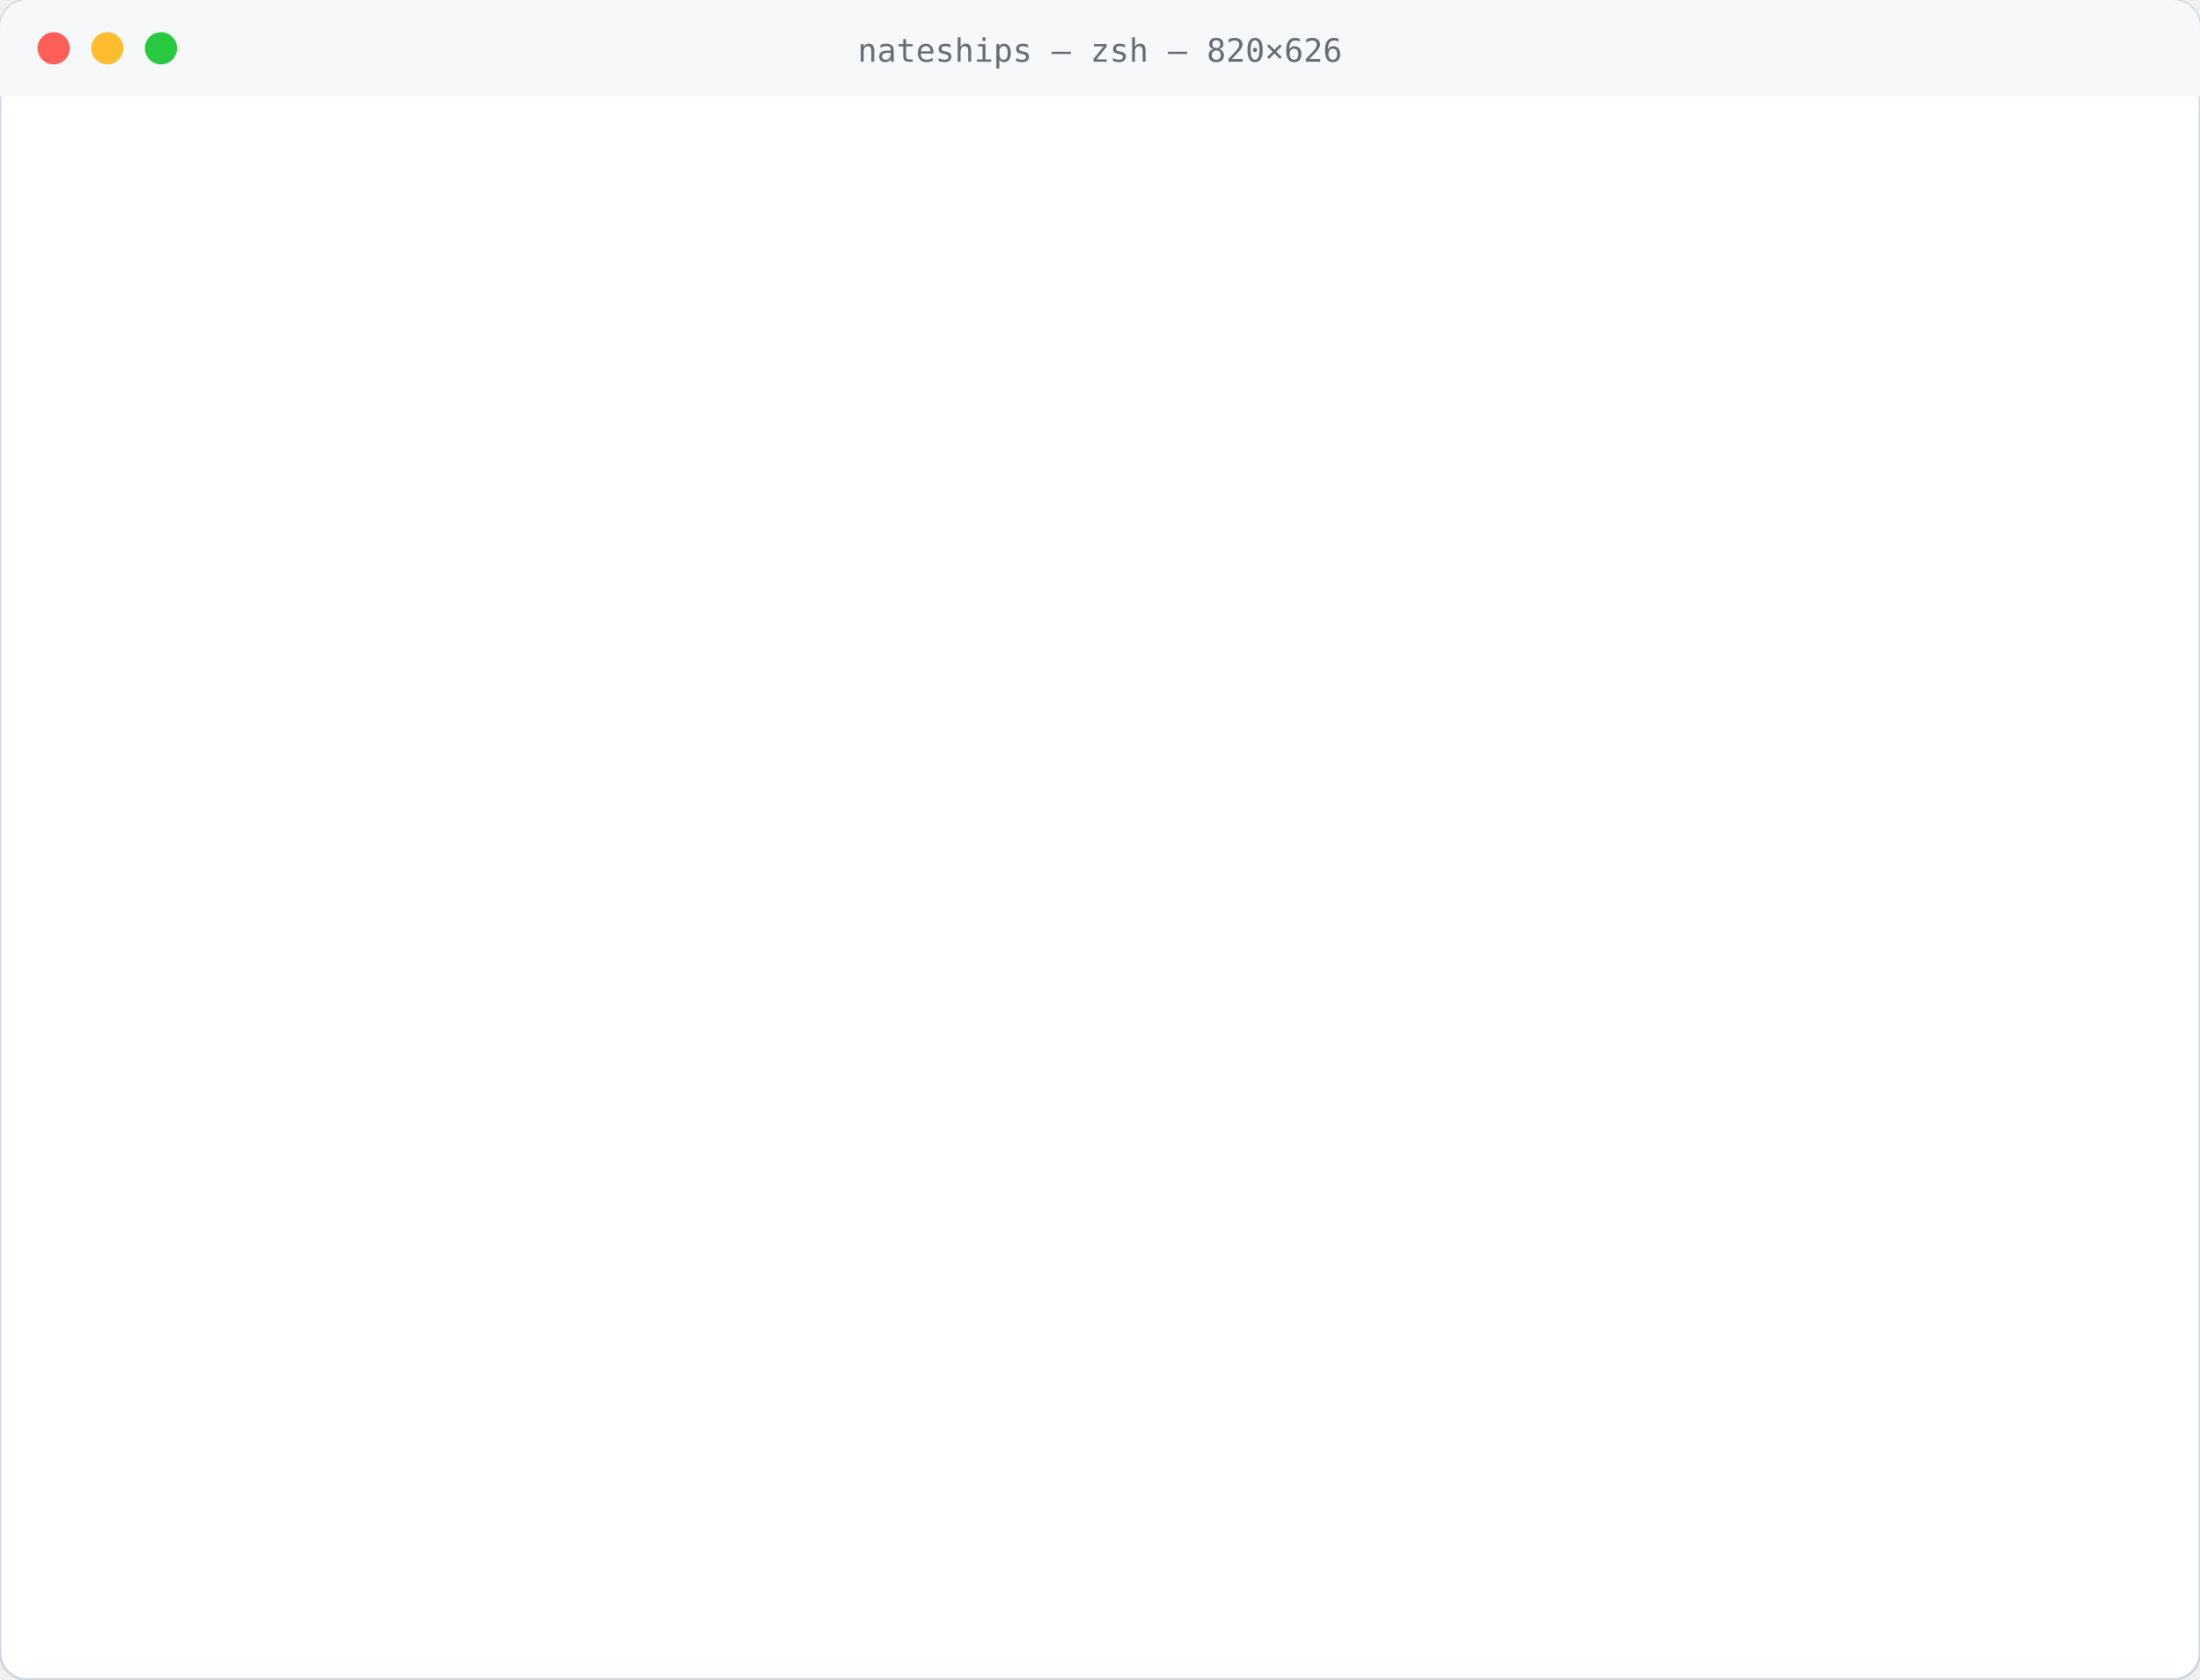
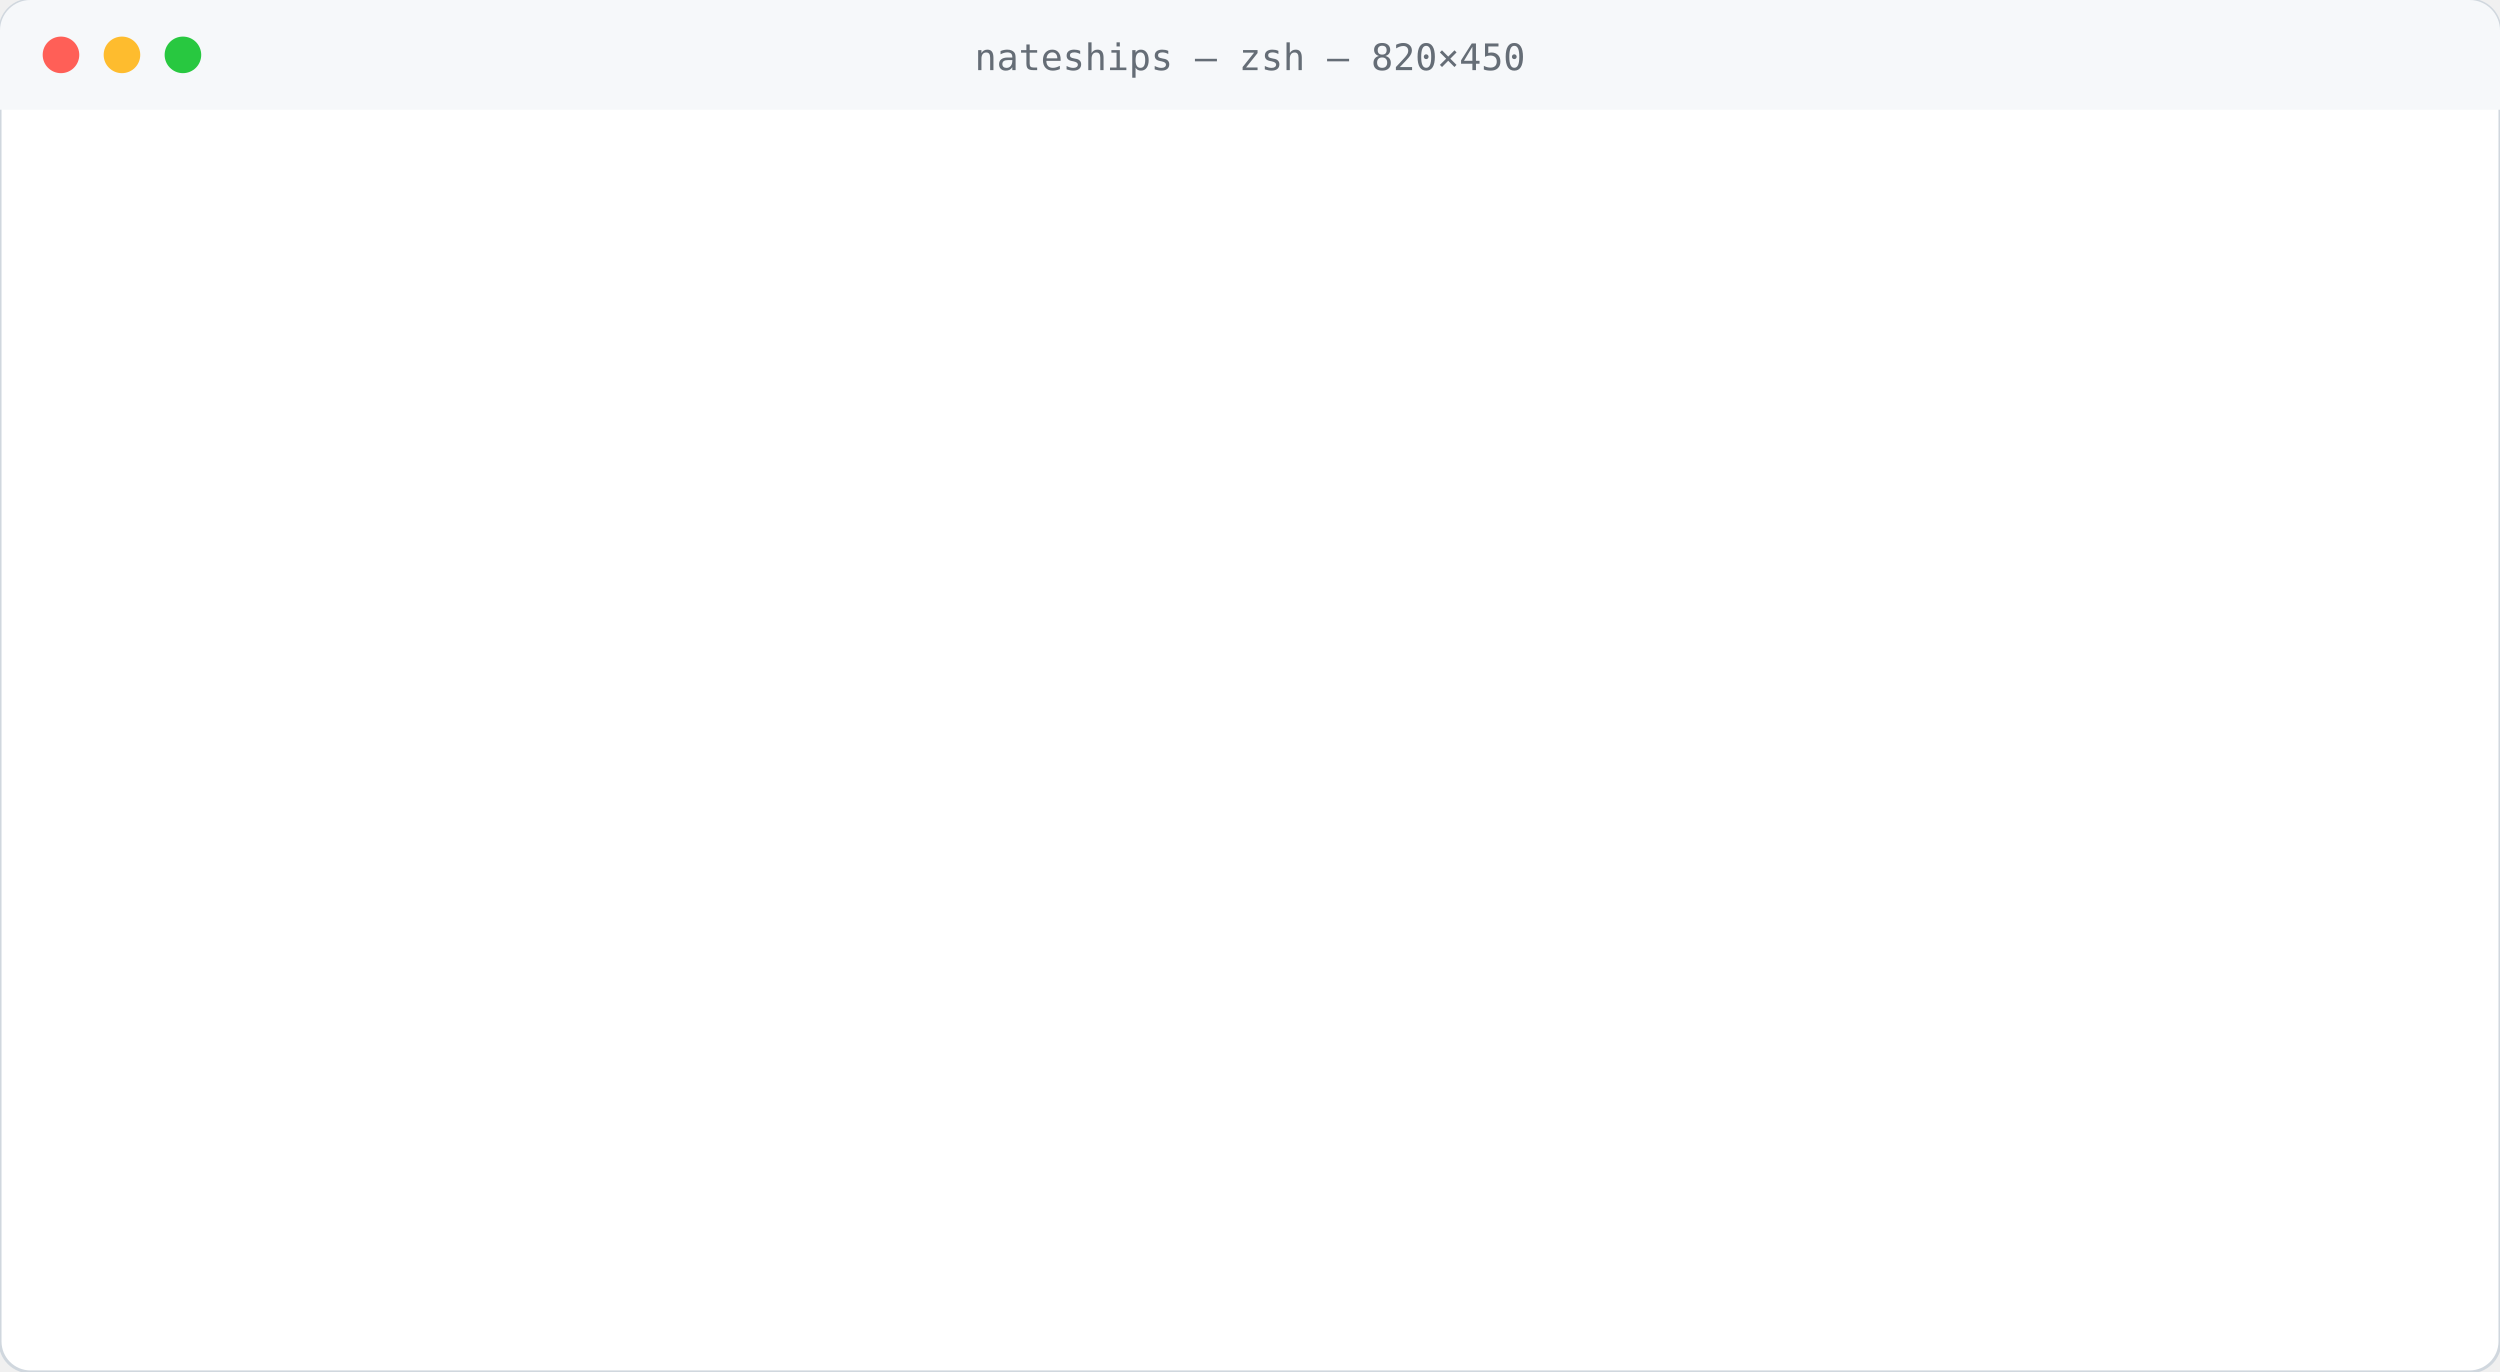
- <svg xmlns="http://www.w3.org/2000/svg" xml:space="preserve" width="820" height="626" viewBox="0 0 820 626" font-family="ui-monospace, SFMono-Regular, Menlo, Consolas, monospace" font-size="13.5">
+ <svg xmlns="http://www.w3.org/2000/svg" xml:space="preserve" width="820" height="450" viewBox="0 0 820 450" font-family="ui-monospace, SFMono-Regular, Menlo, Consolas, monospace" font-size="13.5">
  <style>
@keyframes show{to{opacity:1}}
@keyframes type{to{clip-path:inset(0 0 0 0)}}
@keyframes blink{50%{opacity:0}}
@keyframes grow{to{transform:scaleY(1)}}
.cursor{animation:blink 1s step-end infinite}
text{white-space:pre}
- .l0{animation:show 0s 0.40s forwards}.t0{animation:type 0.30s steps(6,end) 0.40s forwards}.l1{animation:show 0s 1.05s forwards}.l2{animation:show 0s 1.13s forwards}.t2{animation:type 1.17s steps(26,end) 1.13s forwards}.l3{animation:show 0s 2.65s forwards}.l4{animation:show 0s 2.73s forwards}.l5{animation:show 0s 2.81s forwards}.l6{animation:show 0s 2.89s forwards}.l7{animation:show 0s 2.97s forwards}.t7{animation:type 1.62s steps(36,end) 2.97s forwards}.l8{animation:show 0s 4.94s forwards}.b8{transform-box:fill-box;transform-origin:bottom;transform:scaleY(0);animation:grow .5s cubic-bezier(.2,.7,.2,1) forwards}.l9{animation:show 0s 5.84s forwards}.l10{animation:show 0s 5.92s forwards}.l11{animation:show 0s 6.00s forwards}.l12{animation:show 0s 6.08s forwards}.t12{animation:type 1.08s steps(24,end) 6.08s forwards}.l13{animation:show 0s 7.51s forwards}.l14{animation:show 0s 7.59s forwards}.l15{animation:show 0s 7.67s forwards}.t15{animation:type 0.49s steps(11,end) 7.67s forwards}.l16{animation:show 0s 8.52s forwards}.l17{animation:show 0s 8.60s forwards}.t17{animation:type 0.32s steps(7,end) 8.60s forwards}.l18{animation:show 0s 9.26s forwards}.l19{animation:show 0s 9.34s forwards}
+ .l0{animation:show 0s 0.40s forwards}.t0{animation:type 0.30s steps(6,end) 0.40s forwards}.l1{animation:show 0s 1.05s forwards}.l2{animation:show 0s 1.13s forwards}.t2{animation:type 1.62s steps(36,end) 1.13s forwards}.l3{animation:show 0s 3.10s forwards}.b3{transform-box:fill-box;transform-origin:bottom;transform:scaleY(0);animation:grow .5s cubic-bezier(.2,.7,.2,1) forwards}.l4{animation:show 0s 4.00s forwards}.l5{animation:show 0s 4.08s forwards}.l6{animation:show 0s 4.16s forwards}.l7{animation:show 0s 4.24s forwards}.t7{animation:type 0.49s steps(11,end) 4.24s forwards}.l8{animation:show 0s 5.08s forwards}.l9{animation:show 0s 5.16s forwards}.t9{animation:type 0.32s steps(7,end) 5.16s forwards}.l10{animation:show 0s 5.83s forwards}.l11{animation:show 0s 5.91s forwards}
</style>
-   <rect width="820" height="626" rx="10" fill="#ffffff" stroke="#d0d7de" />
+   <rect width="820" height="450" rx="10" fill="#ffffff" stroke="#d0d7de" />
  <path d="M0 10a10 10 0 0 1 10-10h800a10 10 0 0 1 10 10v26H0z" fill="#f6f8fa" />
  <circle cx="20" cy="18" r="6" fill="#ff5f57" />
  <circle cx="40" cy="18" r="6" fill="#febc2e" />
  <circle cx="60" cy="18" r="6" fill="#28c840" />
-   <text x="410.0" y="23" text-anchor="middle" fill="#656d76" font-size="12">nateships — zsh — 820×626</text>
+   <text x="410.0" y="23" text-anchor="middle" fill="#656d76" font-size="12">nateships — zsh — 820×450</text>
  <g class="l0" opacity="0">
    <text x="20" y="72" fill="#1a7f37">~ $</text>
    <text class="t0" x="52.6" y="72" fill="#1f2328" style="clip-path:inset(0 100% 0 0)">whoami</text>
  </g>
  <text class="l1" opacity="0" x="20" y="94" fill="#1f2328">Nate O'Farrell · Boston · @timescale · nate.cx</text>
  <g class="l2" opacity="0">
    <text x="20" y="116" fill="#1a7f37">~ $</text>
-     <text class="t2" x="52.6" y="116" fill="#1f2328" style="clip-path:inset(0 100% 0 0)">ls ~/projects --sort=stars</text>
-   </g>
-   <text class="l3" opacity="0" x="20" y="138" fill="#1f2328">rolle         ★23  Go     Assume any role, any cloud</text>
-   <text class="l4" opacity="0" x="20" y="160" fill="#1f2328">sleepbar      ★2   Swift  SleepBar is a beautiful menu bar app</text>
-   <text class="l5" opacity="0" x="20" y="182" fill="#1f2328">dotfiles      ★2   Shell  </text>
-   <text class="l6" opacity="0" x="20" y="204" fill="#1f2328">homebrew-tap  ★0   Ruby   Homebrew tap for Rolle</text>
+     <text class="t2" x="52.6" y="116" fill="#1f2328" style="clip-path:inset(0 100% 0 0)">git contributions --last=52w --graph</text>
+   </g>
+   <g class="l3" opacity="0">
+     <line x1="20" y1="228.5" x2="800" y2="228.5" stroke="#d0d7de" />
+     <g class="b3" style="animation-delay:3.100s">
+       <rect x="20.0" y="194.3" width="13.0" height="33.2" rx="2" fill="#0969da" />
+     </g>
+     <g class="b3" style="animation-delay:3.115s">
+       <rect x="35.0" y="209.6" width="13.0" height="17.9" rx="2" fill="#0969da" />
+     </g>
+     <g class="b3" style="animation-delay:3.130s">
+       <rect x="50.1" y="214.8" width="13.0" height="13.2" rx="2" fill="#0969da" />
+     </g>
+     <text x="50.1" y="241" fill="#656d76" font-size="10">Oct</text>
+     <g class="b3" style="animation-delay:3.145s">
+       <rect x="65.1" y="226.9" width="13.0" height="1.1" rx="2" fill="#1a7f37" />
+       <rect x="65.1" y="212.6" width="13.0" height="12.4" rx="2" fill="#0969da" />
+     </g>
+     <g class="b3" style="animation-delay:3.160s">
+       <rect x="80.2" y="226.7" width="13.0" height="1.3" rx="2" fill="#1a7f37" />
+       <rect x="80.2" y="217.0" width="13.0" height="7.6" rx="2" fill="#0969da" />
+     </g>
+     <g class="b3" style="animation-delay:3.175s">
+       <rect x="95.2" y="220.6" width="13.0" height="7.4" rx="2" fill="#1a7f37" />
+       <rect x="95.2" y="213.6" width="13.0" height="5.0" rx="2" fill="#0969da" />
+     </g>
+     <g class="b3" style="animation-delay:3.190s">
+       <rect x="110.2" y="223.0" width="13.0" height="5.0" rx="2" fill="#1a7f37" />
+       <rect x="110.2" y="219.2" width="13.0" height="1.8" rx="2" fill="#0969da" />
+     </g>
+     <text x="110.2" y="241" fill="#656d76" font-size="10">Nov</text>
+     <g class="b3" style="animation-delay:3.205s">
+       <rect x="125.3" y="224.3" width="13.0" height="3.4" rx="2" fill="#0969da" />
+     </g>
+     <g class="b3" style="animation-delay:3.220s">
+       <rect x="140.3" y="226.9" width="13.0" height="1.1" rx="2" fill="#1a7f37" />
+       <rect x="140.3" y="216.5" width="13.0" height="8.4" rx="2" fill="#0969da" />
+     </g>
+     <g class="b3" style="animation-delay:3.235s">
+       <rect x="155.3" y="226.7" width="13.0" height="1.3" rx="2" fill="#1a7f37" />
+       <rect x="155.3" y="206.0" width="13.0" height="18.7" rx="2" fill="#0969da" />
+     </g>
+     <g class="b3" style="animation-delay:3.250s">
+       <rect x="170.4" y="212.7" width="13.0" height="15.0" rx="2" fill="#0969da" />
+     </g>
+     <g class="b3" style="animation-delay:3.265s">
+       <rect x="185.4" y="222.2" width="13.0" height="5.8" rx="2" fill="#0969da" />
+     </g>
+     <text x="185.4" y="241" fill="#656d76" font-size="10">Dec</text>
+     <g class="b3" style="animation-delay:3.280s">
+       <rect x="200.5" y="216.9" width="13.0" height="10.5" rx="2" fill="#0969da" />
+     </g>
+     <g class="b3" style="animation-delay:3.295s">
+       <rect x="215.5" y="226.9" width="13.0" height="1.1" rx="2" fill="#1a7f37" />
+       <rect x="215.5" y="215.5" width="13.0" height="9.5" rx="2" fill="#0969da" />
+     </g>
+     <g class="b3" style="animation-delay:3.310s">
+       <rect x="230.5" y="225.1" width="13.0" height="2.9" rx="2" fill="#0969da" />
+     </g>
+     <g class="b3" style="animation-delay:3.325s">
+       <rect x="245.6" y="217.7" width="13.0" height="10.3" rx="2" fill="#0969da" />
+     </g>
+     <text x="245.6" y="241" fill="#656d76" font-size="10">Jan</text>
+     <g class="b3" style="animation-delay:3.340s">
+       <rect x="260.6" y="223.5" width="13.0" height="4.2" rx="2" fill="#0969da" />
+     </g>
+     <g class="b3" style="animation-delay:3.355s">
+       <rect x="275.7" y="223.0" width="13.0" height="4.5" rx="2" fill="#0969da" />
+     </g>
+     <g class="b3" style="animation-delay:3.370s">
+       <rect x="290.7" y="226.7" width="13.0" height="1.3" rx="2" fill="#0969da" />
+     </g>
+     <g class="b3" style="animation-delay:3.385s">
+       <rect x="305.7" y="226.7" width="13.0" height="1.3" rx="2" fill="#1a7f37" />
+       <rect x="305.7" y="212.8" width="13.0" height="11.8" rx="2" fill="#0969da" />
+     </g>
+     <text x="305.7" y="241" fill="#656d76" font-size="10">Feb</text>
+     <g class="b3" style="animation-delay:3.400s">
+       <rect x="320.8" y="221.9" width="13.0" height="5.3" rx="2" fill="#0969da" />
+     </g>
+     <g class="b3" style="animation-delay:3.415s">
+       <rect x="335.8" y="218.3" width="13.0" height="9.7" rx="2" fill="#0969da" />
+     </g>
+     <g class="b3" style="animation-delay:3.430s">
+       <rect x="350.8" y="226.2" width="13.0" height="1.3" rx="2" fill="#0969da" />
+     </g>
+     <g class="b3" style="animation-delay:3.445s">
+       <rect x="365.9" y="225.4" width="13.0" height="2.6" rx="2" fill="#1a7f37" />
+       <rect x="365.9" y="214.2" width="13.0" height="9.2" rx="2" fill="#0969da" />
+     </g>
+     <text x="365.9" y="241" fill="#656d76" font-size="10">Mar</text>
+     <g class="b3" style="animation-delay:3.460s">
+       <rect x="380.9" y="226.4" width="13.0" height="1.6" rx="2" fill="#1a7f37" />
+       <rect x="380.9" y="171.0" width="13.0" height="53.4" rx="2" fill="#0969da" />
+     </g>
+     <g class="b3" style="animation-delay:3.475s">
+       <rect x="396.0" y="127.2" width="13.0" height="100.8" rx="2" fill="#0969da" />
+     </g>
+     <g class="b3" style="animation-delay:3.490s">
+       <rect x="411.0" y="221.7" width="13.0" height="6.3" rx="2" fill="#0969da" />
+     </g>
+     <g class="b3" style="animation-delay:3.505s">
+       <rect x="426.0" y="219.3" width="13.0" height="8.4" rx="2" fill="#0969da" />
+     </g>
+     <g class="b3" style="animation-delay:3.520s">
+       <rect x="441.1" y="223.8" width="13.0" height="4.2" rx="2" fill="#0969da" />
+     </g>
+     <text x="441.1" y="241" fill="#656d76" font-size="10">Apr</text>
+     <g class="b3" style="animation-delay:3.535s">
+       <rect x="456.1" y="211.7" width="13.0" height="16.1" rx="2" fill="#0969da" />
+     </g>
+     <g class="b3" style="animation-delay:3.550s">
+       <rect x="471.2" y="215.6" width="13.0" height="12.4" rx="2" fill="#0969da" />
+     </g>
+     <g class="b3" style="animation-delay:3.565s">
+       <rect x="486.2" y="204.8" width="13.0" height="22.9" rx="2" fill="#0969da" />
+     </g>
+     <g class="b3" style="animation-delay:3.580s">
+       <rect x="501.2" y="177.4" width="13.0" height="50.6" rx="2" fill="#1a7f37" />
+       <rect x="501.2" y="167.3" width="13.0" height="8.2" rx="2" fill="#0969da" />
+     </g>
+     <text x="501.2" y="241" fill="#656d76" font-size="10">May</text>
+     <g class="b3" style="animation-delay:3.595s">
+       <rect x="516.3" y="225.4" width="13.0" height="1.8" rx="2" fill="#0969da" />
+     </g>
+     <g class="b3" style="animation-delay:3.610s">
+       <rect x="531.3" y="221.4" width="13.0" height="6.6" rx="2" fill="#1a7f37" />
+       <rect x="531.3" y="215.7" width="13.0" height="3.7" rx="2" fill="#0969da" />
+     </g>
+     <g class="b3" style="animation-delay:3.625s">
+       <rect x="546.3" y="222.2" width="13.0" height="5.8" rx="2" fill="#1a7f37" />
+       <rect x="546.3" y="216.5" width="13.0" height="3.7" rx="2" fill="#0969da" />
+     </g>
+     <g class="b3" style="animation-delay:3.640s">
+       <rect x="561.4" y="224.1" width="13.0" height="3.9" rx="2" fill="#1a7f37" />
+       <rect x="561.4" y="166.5" width="13.0" height="55.6" rx="2" fill="#0969da" />
+     </g>
+     <g class="b3" style="animation-delay:3.655s">
+       <rect x="576.4" y="226.2" width="13.0" height="1.8" rx="2" fill="#1a7f37" />
+       <rect x="576.4" y="222.1" width="13.0" height="2.1" rx="2" fill="#0969da" />
+     </g>
+     <text x="576.4" y="241" fill="#656d76" font-size="10">Jun</text>
+     <g class="b3" style="animation-delay:3.670s">
+       <rect x="591.5" y="205.4" width="13.0" height="22.4" rx="2" fill="#0969da" />
+     </g>
+     <g class="b3" style="animation-delay:3.685s">
+       <rect x="606.5" y="220.9" width="13.0" height="6.8" rx="2" fill="#0969da" />
+     </g>
+     <g class="b3" style="animation-delay:3.700s">
+       <rect x="621.5" y="226.7" width="13.0" height="1.3" rx="2" fill="#1a7f37" />
+       <rect x="621.5" y="208.6" width="13.0" height="16.1" rx="2" fill="#0969da" />
+     </g>
+     <g class="b3" style="animation-delay:3.715s">
+       <rect x="636.6" y="226.2" width="13.0" height="1.8" rx="2" fill="#1a7f37" />
+       <rect x="636.6" y="196.2" width="13.0" height="27.9" rx="2" fill="#0969da" />
+     </g>
+     <text x="636.6" y="241" fill="#656d76" font-size="10">Jul</text>
+     <g class="b3" style="animation-delay:3.730s">
+       <rect x="651.6" y="224.8" width="13.0" height="3.2" rx="2" fill="#1a7f37" />
+       <rect x="651.6" y="196.0" width="13.0" height="26.9" rx="2" fill="#0969da" />
+     </g>
+     <g class="b3" style="animation-delay:3.745s">
+       <rect x="666.7" y="226.9" width="13.0" height="1.1" rx="2" fill="#1a7f37" />
+       <rect x="666.7" y="197.3" width="13.0" height="27.6" rx="2" fill="#0969da" />
+     </g>
+     <g class="b3" style="animation-delay:3.760s">
+       <rect x="681.7" y="226.9" width="13.0" height="1.1" rx="2" fill="#1a7f37" />
+       <rect x="681.7" y="182.8" width="13.0" height="42.1" rx="2" fill="#0969da" />
+     </g>
+     <g class="b3" style="animation-delay:3.775s">
+       <rect x="696.7" y="203.0" width="13.0" height="25.0" rx="2" fill="#0969da" />
+     </g>
+     <text x="696.7" y="241" fill="#656d76" font-size="10">Aug</text>
+     <g class="b3" style="animation-delay:3.790s">
+       <rect x="711.8" y="215.4" width="13.0" height="12.6" rx="2" fill="#0969da" />
+     </g>
+     <g class="b3" style="animation-delay:3.805s">
+       <rect x="726.8" y="183.0" width="13.0" height="45.0" rx="2" fill="#1a7f37" />
+       <rect x="726.8" y="155.2" width="13.0" height="25.8" rx="2" fill="#0969da" />
+     </g>
+     <g class="b3" style="animation-delay:3.820s">
+       <rect x="741.8" y="140.3" width="13.0" height="87.7" rx="2" fill="#1a7f37" />
+       <rect x="741.8" y="126.2" width="13.0" height="12.1" rx="2" fill="#0969da" />
+     </g>
+     <g class="b3" style="animation-delay:3.835s">
+       <rect x="756.9" y="161.1" width="13.0" height="66.9" rx="2" fill="#1a7f37" />
+       <rect x="756.9" y="138.9" width="13.0" height="20.3" rx="2" fill="#0969da" />
+     </g>
+     <g class="b3" style="animation-delay:3.850s">
+       <rect x="771.9" y="152.7" width="13.0" height="75.3" rx="2" fill="#1a7f37" />
+       <rect x="771.9" y="122.0" width="13.0" height="28.7" rx="2" fill="#0969da" />
+     </g>
+     <text x="771.9" y="241" fill="#656d76" font-size="10">Sep</text>
+     <g class="b3" style="animation-delay:3.865s">
+       <rect x="787.0" y="163.0" width="13.0" height="65.0" rx="2" fill="#1a7f37" />
+       <rect x="787.0" y="122.3" width="13.0" height="38.7" rx="2" fill="#0969da" />
+     </g>
+   </g>
+   <g class="l4" opacity="0">
+     <rect x="20.0" y="260" width="9" height="9" rx="2" fill="#1a7f37" />
+     <text x="36.3" y="270" fill="#1f2328">public 1,701</text>
+     <text x="142.2" y="270" fill="#656d76">·</text>
+     <rect x="158.6" y="260" width="9" height="9" rx="2" fill="#0969da" />
+     <text x="174.9" y="270" fill="#1f2328">private 3,247</text>
+     <text x="289.0" y="270" fill="#656d76">·</text>
+     <text x="305.3" y="270" fill="#1f2328">4,948 total</text>
+   </g>
+   <text class="l5" opacity="0" x="20" y="292" fill="#1f2328">public work: 1,292 commits · 370 pull requests · 6 issues · 2 reviews</text>
+   <text class="l6" opacity="0" x="20" y="314" fill="#1f2328">streak 46 days · longest 46 days · peak week 395 (Sep 6)</text>
  <g class="l7" opacity="0">
-     <text x="20" y="226" fill="#1a7f37">~ $</text>
-     <text class="t7" x="52.6" y="226" fill="#1f2328" style="clip-path:inset(0 100% 0 0)">git contributions --last=52w --graph</text>
-   </g>
-   <g class="l8" opacity="0">
-     <line x1="20" y1="338.5" x2="800" y2="338.5" stroke="#d0d7de" />
-     <g class="b8" style="animation-delay:4.940s">
-       <rect x="20.0" y="304.3" width="13.0" height="33.2" rx="2" fill="#0969da" />
-     </g>
-     <g class="b8" style="animation-delay:4.955s">
-       <rect x="35.0" y="319.6" width="13.0" height="17.9" rx="2" fill="#0969da" />
-     </g>
-     <g class="b8" style="animation-delay:4.970s">
-       <rect x="50.1" y="324.8" width="13.0" height="13.2" rx="2" fill="#0969da" />
-     </g>
-     <text x="50.1" y="351" fill="#656d76" font-size="10">Oct</text>
-     <g class="b8" style="animation-delay:4.985s">
-       <rect x="65.1" y="324.8" width="13.0" height="12.4" rx="2" fill="#0969da" />
-     </g>
-     <g class="b8" style="animation-delay:5.000s">
-       <rect x="80.2" y="336.4" width="13.0" height="1.6" rx="2" fill="#1a7f37" />
-       <rect x="80.2" y="326.8" width="13.0" height="7.6" rx="2" fill="#0969da" />
-     </g>
-     <g class="b8" style="animation-delay:5.015s">
-       <rect x="95.2" y="330.6" width="13.0" height="7.4" rx="2" fill="#1a7f37" />
-       <rect x="95.2" y="323.6" width="13.0" height="5.0" rx="2" fill="#0969da" />
-     </g>
-     <g class="b8" style="animation-delay:5.030s">
-       <rect x="110.2" y="333.0" width="13.0" height="5.0" rx="2" fill="#1a7f37" />
-       <rect x="110.2" y="329.2" width="13.0" height="1.8" rx="2" fill="#0969da" />
-     </g>
-     <text x="110.2" y="351" fill="#656d76" font-size="10">Nov</text>
-     <g class="b8" style="animation-delay:5.045s">
-       <rect x="125.3" y="334.3" width="13.0" height="3.4" rx="2" fill="#0969da" />
-     </g>
-     <g class="b8" style="animation-delay:5.060s">
-       <rect x="140.3" y="336.9" width="13.0" height="1.1" rx="2" fill="#1a7f37" />
-       <rect x="140.3" y="326.8" width="13.0" height="8.2" rx="2" fill="#0969da" />
-     </g>
-     <g class="b8" style="animation-delay:5.075s">
-       <rect x="155.3" y="336.7" width="13.0" height="1.3" rx="2" fill="#1a7f37" />
-       <rect x="155.3" y="315.7" width="13.0" height="19.0" rx="2" fill="#0969da" />
-     </g>
-     <g class="b8" style="animation-delay:5.090s">
-       <rect x="170.4" y="322.7" width="13.0" height="15.0" rx="2" fill="#0969da" />
-     </g>
-     <g class="b8" style="animation-delay:5.105s">
-       <rect x="185.4" y="332.2" width="13.0" height="5.8" rx="2" fill="#0969da" />
-     </g>
-     <text x="185.4" y="351" fill="#656d76" font-size="10">Dec</text>
-     <g class="b8" style="animation-delay:5.120s">
-       <rect x="200.5" y="326.9" width="13.0" height="10.5" rx="2" fill="#0969da" />
-     </g>
-     <g class="b8" style="animation-delay:5.135s">
-       <rect x="215.5" y="336.9" width="13.0" height="1.1" rx="2" fill="#1a7f37" />
-       <rect x="215.5" y="325.5" width="13.0" height="9.5" rx="2" fill="#0969da" />
-     </g>
-     <g class="b8" style="animation-delay:5.150s">
-       <rect x="230.5" y="335.1" width="13.0" height="2.9" rx="2" fill="#0969da" />
-     </g>
-     <g class="b8" style="animation-delay:5.165s">
-       <rect x="245.6" y="327.7" width="13.0" height="10.3" rx="2" fill="#0969da" />
-     </g>
-     <text x="245.6" y="351" fill="#656d76" font-size="10">Jan</text>
-     <g class="b8" style="animation-delay:5.180s">
-       <rect x="260.6" y="333.5" width="13.0" height="4.2" rx="2" fill="#0969da" />
-     </g>
-     <g class="b8" style="animation-delay:5.195s">
-       <rect x="275.7" y="333.0" width="13.0" height="4.5" rx="2" fill="#0969da" />
-     </g>
-     <g class="b8" style="animation-delay:5.210s">
-       <rect x="290.7" y="336.7" width="13.0" height="1.3" rx="2" fill="#0969da" />
-     </g>
-     <g class="b8" style="animation-delay:5.225s">
-       <rect x="305.7" y="336.7" width="13.0" height="1.3" rx="2" fill="#1a7f37" />
-       <rect x="305.7" y="322.8" width="13.0" height="11.8" rx="2" fill="#0969da" />
-     </g>
-     <text x="305.7" y="351" fill="#656d76" font-size="10">Feb</text>
-     <g class="b8" style="animation-delay:5.240s">
-       <rect x="320.8" y="331.9" width="13.0" height="5.3" rx="2" fill="#0969da" />
-     </g>
-     <g class="b8" style="animation-delay:5.255s">
-       <rect x="335.8" y="328.3" width="13.0" height="9.7" rx="2" fill="#0969da" />
-     </g>
-     <g class="b8" style="animation-delay:5.270s">
-       <rect x="350.8" y="336.2" width="13.0" height="1.3" rx="2" fill="#0969da" />
-     </g>
-     <g class="b8" style="animation-delay:5.285s">
-       <rect x="365.9" y="335.4" width="13.0" height="2.6" rx="2" fill="#1a7f37" />
-       <rect x="365.9" y="324.2" width="13.0" height="9.2" rx="2" fill="#0969da" />
-     </g>
-     <text x="365.9" y="351" fill="#656d76" font-size="10">Mar</text>
-     <g class="b8" style="animation-delay:5.300s">
-       <rect x="380.9" y="336.4" width="13.0" height="1.6" rx="2" fill="#1a7f37" />
-       <rect x="380.9" y="281.0" width="13.0" height="53.4" rx="2" fill="#0969da" />
-     </g>
-     <g class="b8" style="animation-delay:5.315s">
-       <rect x="396.0" y="237.7" width="13.0" height="100.3" rx="2" fill="#0969da" />
-     </g>
-     <g class="b8" style="animation-delay:5.330s">
-       <rect x="411.0" y="331.2" width="13.0" height="6.8" rx="2" fill="#0969da" />
-     </g>
-     <g class="b8" style="animation-delay:5.345s">
-       <rect x="426.0" y="329.8" width="13.0" height="7.9" rx="2" fill="#0969da" />
-     </g>
-     <g class="b8" style="animation-delay:5.360s">
-       <rect x="441.1" y="333.3" width="13.0" height="4.7" rx="2" fill="#0969da" />
-     </g>
-     <text x="441.1" y="351" fill="#656d76" font-size="10">Apr</text>
-     <g class="b8" style="animation-delay:5.375s">
-       <rect x="456.1" y="321.7" width="13.0" height="16.1" rx="2" fill="#0969da" />
-     </g>
-     <g class="b8" style="animation-delay:5.390s">
-       <rect x="471.2" y="326.2" width="13.0" height="11.8" rx="2" fill="#0969da" />
-     </g>
-     <g class="b8" style="animation-delay:5.405s">
-       <rect x="486.2" y="314.3" width="13.0" height="23.4" rx="2" fill="#0969da" />
-     </g>
-     <g class="b8" style="animation-delay:5.420s">
-       <rect x="501.2" y="287.4" width="13.0" height="50.6" rx="2" fill="#1a7f37" />
-       <rect x="501.2" y="277.3" width="13.0" height="8.2" rx="2" fill="#0969da" />
-     </g>
-     <text x="501.2" y="351" fill="#656d76" font-size="10">May</text>
-     <g class="b8" style="animation-delay:5.435s">
-       <rect x="516.3" y="335.4" width="13.0" height="1.8" rx="2" fill="#0969da" />
-     </g>
-     <g class="b8" style="animation-delay:5.450s">
-       <rect x="531.3" y="331.4" width="13.0" height="6.6" rx="2" fill="#1a7f37" />
-       <rect x="531.3" y="325.7" width="13.0" height="3.7" rx="2" fill="#0969da" />
-     </g>
-     <g class="b8" style="animation-delay:5.465s">
-       <rect x="546.3" y="332.2" width="13.0" height="5.8" rx="2" fill="#1a7f37" />
-       <rect x="546.3" y="326.5" width="13.0" height="3.7" rx="2" fill="#0969da" />
-     </g>
-     <g class="b8" style="animation-delay:5.480s">
-       <rect x="561.4" y="334.1" width="13.0" height="3.9" rx="2" fill="#1a7f37" />
-       <rect x="561.4" y="276.5" width="13.0" height="55.6" rx="2" fill="#0969da" />
-     </g>
-     <g class="b8" style="animation-delay:5.495s">
-       <rect x="576.4" y="336.2" width="13.0" height="1.8" rx="2" fill="#1a7f37" />
-       <rect x="576.4" y="332.1" width="13.0" height="2.1" rx="2" fill="#0969da" />
-     </g>
-     <text x="576.4" y="351" fill="#656d76" font-size="10">Jun</text>
-     <g class="b8" style="animation-delay:5.510s">
-       <rect x="591.5" y="315.4" width="13.0" height="22.4" rx="2" fill="#0969da" />
-     </g>
-     <g class="b8" style="animation-delay:5.525s">
-       <rect x="606.5" y="330.9" width="13.0" height="6.8" rx="2" fill="#0969da" />
-     </g>
-     <g class="b8" style="animation-delay:5.540s">
-       <rect x="621.5" y="336.7" width="13.0" height="1.3" rx="2" fill="#1a7f37" />
-       <rect x="621.5" y="318.6" width="13.0" height="16.1" rx="2" fill="#0969da" />
-     </g>
-     <g class="b8" style="animation-delay:5.555s">
-       <rect x="636.6" y="336.2" width="13.0" height="1.8" rx="2" fill="#1a7f37" />
-       <rect x="636.6" y="306.2" width="13.0" height="27.9" rx="2" fill="#0969da" />
-     </g>
-     <text x="636.6" y="351" fill="#656d76" font-size="10">Jul</text>
-     <g class="b8" style="animation-delay:5.570s">
-       <rect x="651.6" y="334.8" width="13.0" height="3.2" rx="2" fill="#1a7f37" />
-       <rect x="651.6" y="306.0" width="13.0" height="26.9" rx="2" fill="#0969da" />
-     </g>
-     <g class="b8" style="animation-delay:5.585s">
-       <rect x="666.7" y="336.9" width="13.0" height="1.1" rx="2" fill="#1a7f37" />
-       <rect x="666.7" y="307.3" width="13.0" height="27.6" rx="2" fill="#0969da" />
-     </g>
-     <g class="b8" style="animation-delay:5.600s">
-       <rect x="681.7" y="336.9" width="13.0" height="1.1" rx="2" fill="#1a7f37" />
-       <rect x="681.7" y="292.8" width="13.0" height="42.1" rx="2" fill="#0969da" />
-     </g>
-     <g class="b8" style="animation-delay:5.615s">
-       <rect x="696.7" y="313.0" width="13.0" height="25.0" rx="2" fill="#0969da" />
-     </g>
-     <text x="696.7" y="351" fill="#656d76" font-size="10">Aug</text>
-     <g class="b8" style="animation-delay:5.630s">
-       <rect x="711.8" y="325.4" width="13.0" height="12.6" rx="2" fill="#0969da" />
-     </g>
-     <g class="b8" style="animation-delay:5.645s">
-       <rect x="726.8" y="293.0" width="13.0" height="45.0" rx="2" fill="#1a7f37" />
-       <rect x="726.8" y="264.9" width="13.0" height="26.1" rx="2" fill="#0969da" />
-     </g>
-     <g class="b8" style="animation-delay:5.660s">
-       <rect x="741.8" y="250.3" width="13.0" height="87.7" rx="2" fill="#1a7f37" />
-       <rect x="741.8" y="236.2" width="13.0" height="12.1" rx="2" fill="#0969da" />
-     </g>
-     <g class="b8" style="animation-delay:5.675s">
-       <rect x="756.9" y="271.1" width="13.0" height="66.9" rx="2" fill="#1a7f37" />
-       <rect x="756.9" y="248.9" width="13.0" height="20.3" rx="2" fill="#0969da" />
-     </g>
-     <g class="b8" style="animation-delay:5.690s">
-       <rect x="771.9" y="262.7" width="13.0" height="75.3" rx="2" fill="#1a7f37" />
-       <rect x="771.9" y="232.0" width="13.0" height="28.7" rx="2" fill="#0969da" />
-     </g>
-     <text x="771.9" y="351" fill="#656d76" font-size="10">Sep</text>
-     <g class="b8" style="animation-delay:5.705s">
-       <rect x="787.0" y="273.0" width="13.0" height="65.0" rx="2" fill="#1a7f37" />
-       <rect x="787.0" y="232.3" width="13.0" height="38.7" rx="2" fill="#0969da" />
-     </g>
-   </g>
+     <text x="20" y="336" fill="#1a7f37">~ $</text>
+     <text class="t7" x="52.6" y="336" fill="#1f2328" style="clip-path:inset(0 100% 0 0)">gh sponsors</text>
+   </g>
+   <text class="l8" opacity="0" x="20" y="358" fill="#1f2328">0 sponsors · github.com/sponsors/nateships</text>
  <g class="l9" opacity="0">
-     <rect x="20.0" y="370" width="9" height="9" rx="2" fill="#1a7f37" />
-     <text x="36.3" y="380" fill="#1f2328">public 1,701</text>
-     <text x="142.2" y="380" fill="#656d76">·</text>
-     <rect x="158.6" y="370" width="9" height="9" rx="2" fill="#0969da" />
-     <text x="174.9" y="380" fill="#1f2328">private 3,248</text>
-     <text x="289.0" y="380" fill="#656d76">·</text>
-     <text x="305.3" y="380" fill="#1f2328">4,949 total</text>
-   </g>
-   <text class="l10" opacity="0" x="20" y="402" fill="#1f2328">public work: 1,292 commits · 370 pull requests · 6 issues · 2 reviews</text>
-   <text class="l11" opacity="0" x="20" y="424" fill="#1f2328">streak 46 days · longest 46 days · peak week 395 (Sep 6)</text>
-   <g class="l12" opacity="0">
-     <text x="20" y="446" fill="#1a7f37">~ $</text>
-     <text class="t12" x="52.6" y="446" fill="#1f2328" style="clip-path:inset(0 100% 0 0)">gh release list --latest</text>
-   </g>
-   <text class="l13" opacity="0" x="20" y="468" fill="#1f2328">rolle         v0.11.1   2026-09-19</text>
-   <text class="l14" opacity="0" x="20" y="490" fill="#1f2328">sleepbar      v1.2.0    2026-09-13</text>
-   <g class="l15" opacity="0">
-     <text x="20" y="512" fill="#1a7f37">~ $</text>
-     <text class="t15" x="52.6" y="512" fill="#1f2328" style="clip-path:inset(0 100% 0 0)">gh sponsors</text>
-   </g>
-   <text class="l16" opacity="0" x="20" y="534" fill="#1f2328">0 sponsors · github.com/sponsors/nateships</text>
-   <g class="l17" opacity="0">
-     <text x="20" y="556" fill="#1a7f37">~ $</text>
-     <text class="t17" x="52.6" y="556" fill="#1f2328" style="clip-path:inset(0 100% 0 0)">date -u</text>
-   </g>
-   <text class="l18" opacity="0" x="20" y="578" fill="#1f2328">2026-09-19 22:55 UTC · this file rebuilds itself every 6 hours</text>
-   <g class="l19" opacity="0">
-     <text x="20" y="600" fill="#1a7f37">~ $</text>
-     <rect class="cursor" x="52.6" y="587" width="8" height="16" fill="#1f2328" />
+     <text x="20" y="380" fill="#1a7f37">~ $</text>
+     <text class="t9" x="52.6" y="380" fill="#1f2328" style="clip-path:inset(0 100% 0 0)">date -u</text>
+   </g>
+   <text class="l10" opacity="0" x="20" y="402" fill="#1f2328">2026-09-19 23:00 UTC · this file rebuilds itself every 6 hours</text>
+   <g class="l11" opacity="0">
+     <text x="20" y="424" fill="#1a7f37">~ $</text>
+     <rect class="cursor" x="52.6" y="411" width="8" height="16" fill="#1f2328" />
  </g>
</svg>
